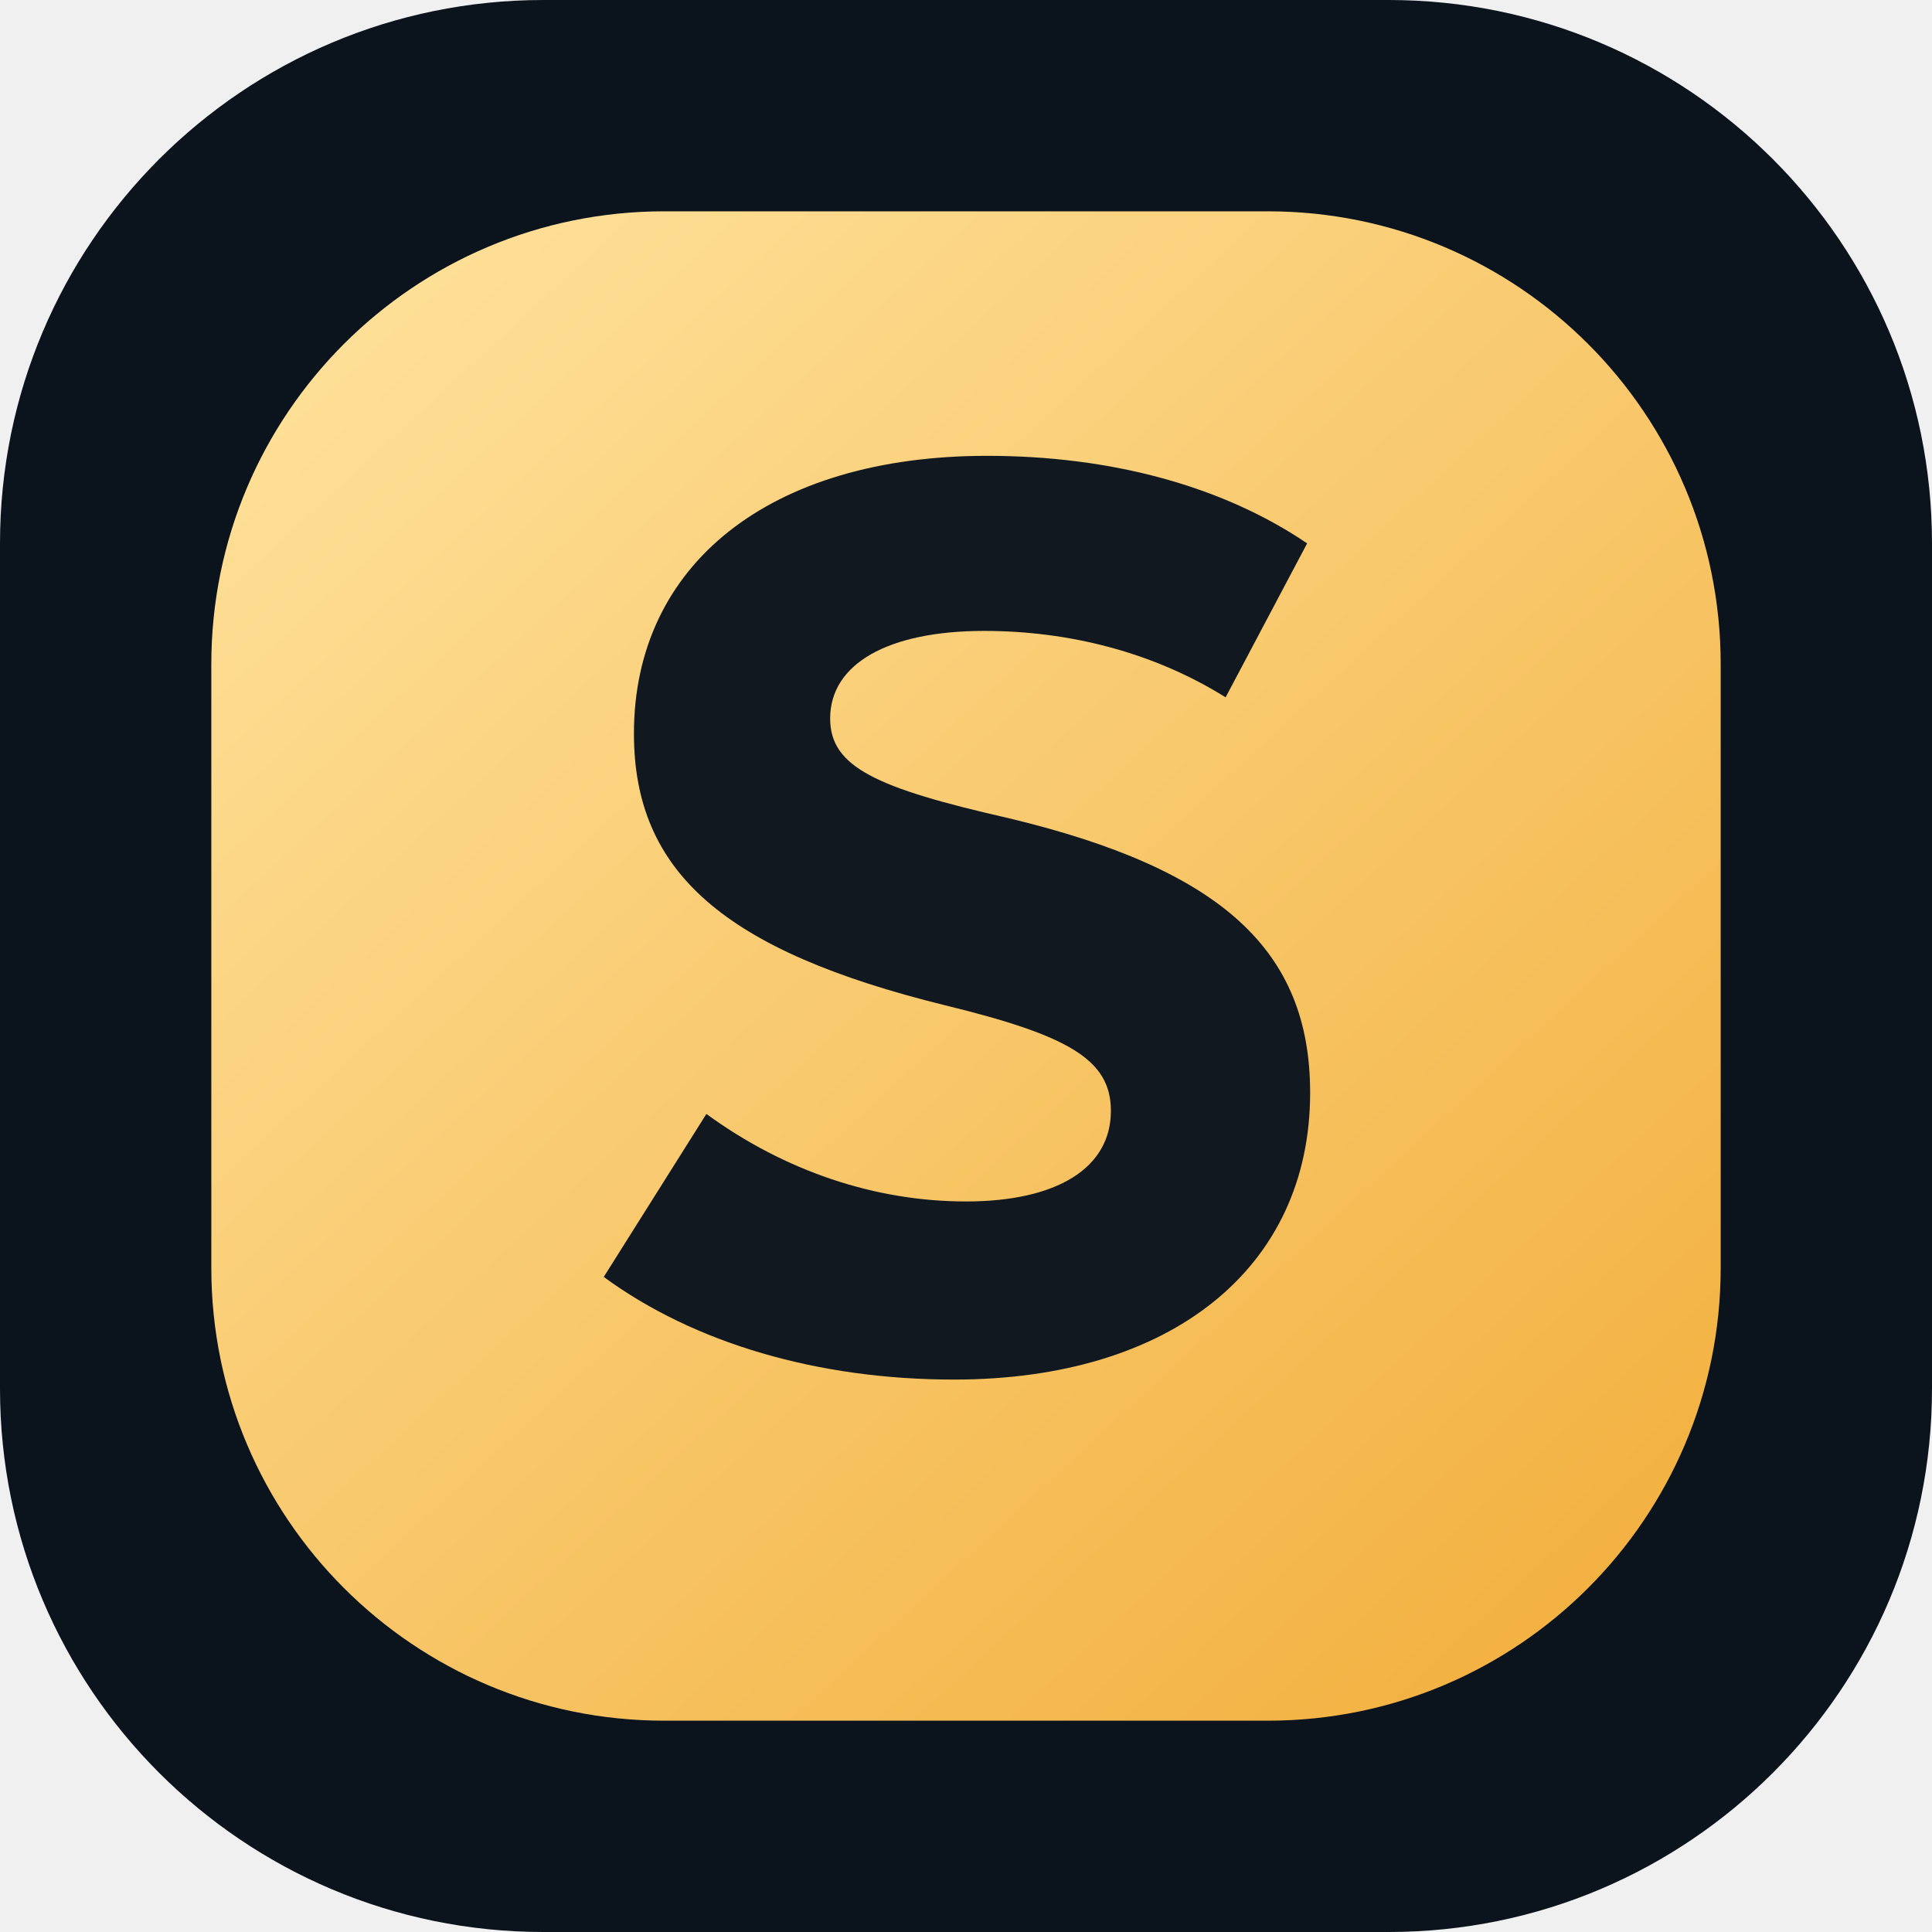
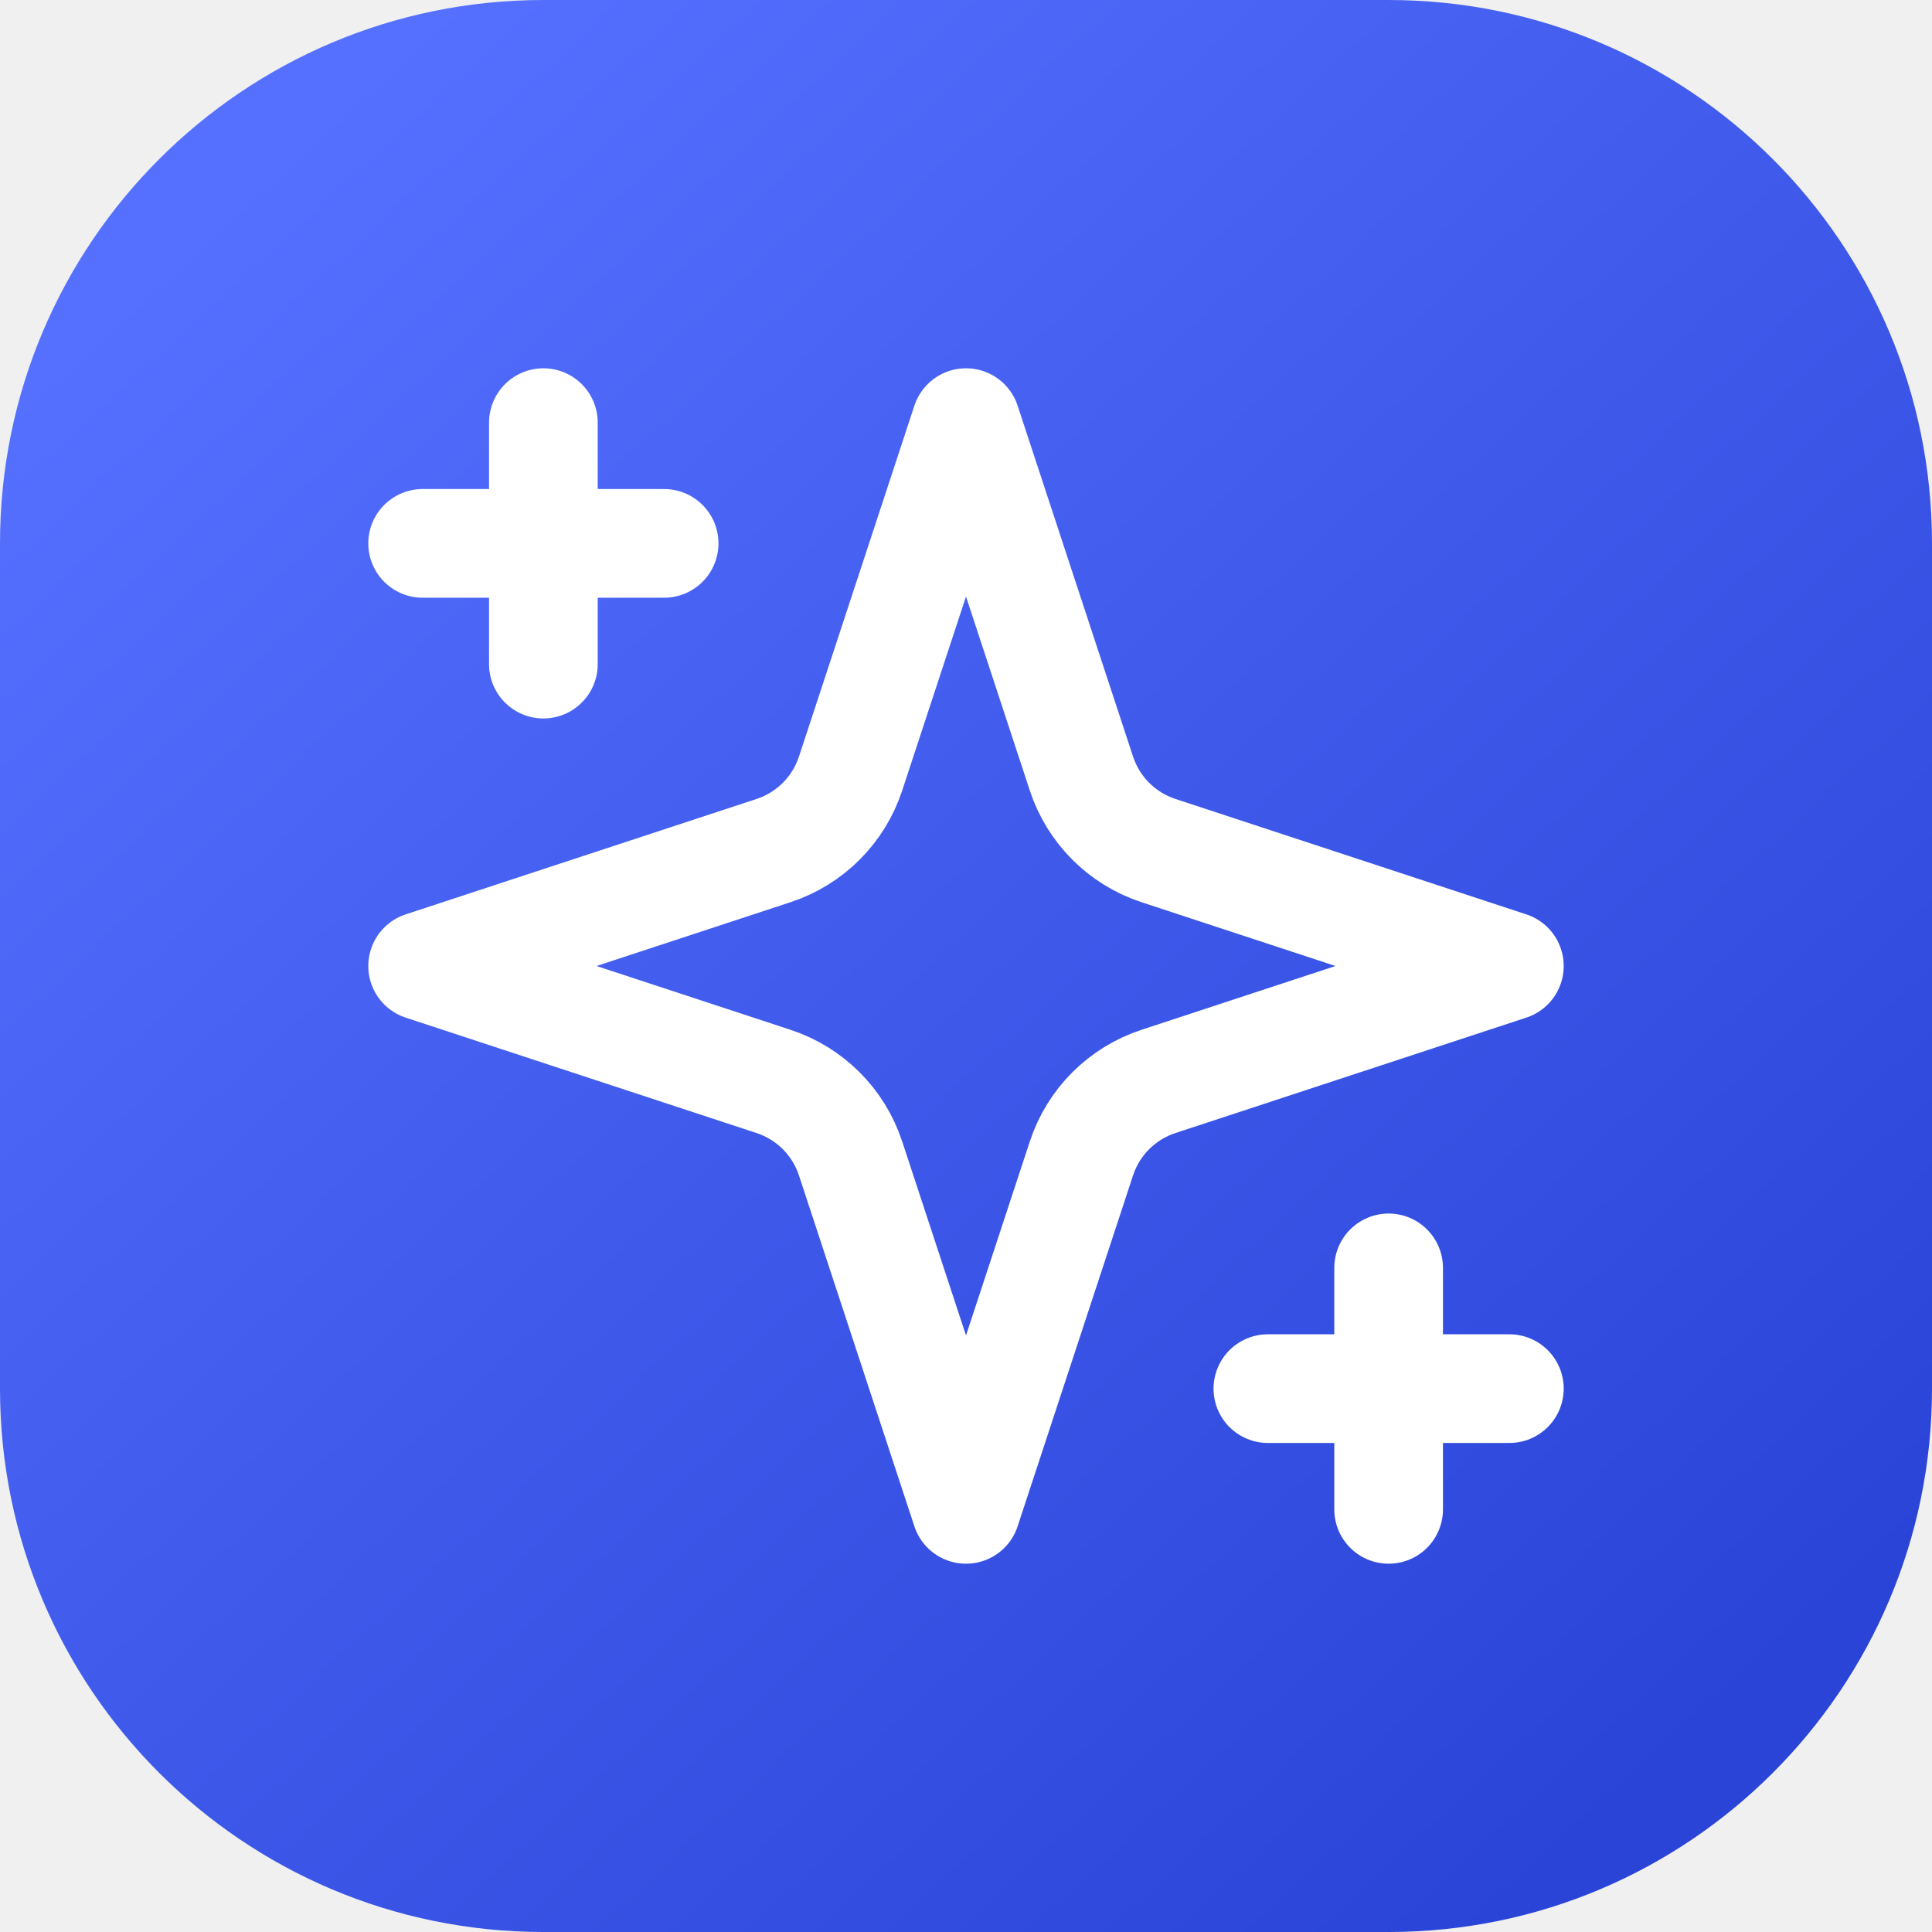
<svg xmlns="http://www.w3.org/2000/svg" viewBox="0 0 64 64">
  <defs>
-     <linearGradient id="gold" x1="8" y1="6" x2="56" y2="58" gradientUnits="userSpaceOnUse">
-       <stop stop-color="#ffe4a0" />
-       <stop offset="1" stop-color="#f2ad39" />
+     <linearGradient id="brand" x1="8" y1="6" x2="56" y2="58" gradientUnits="userSpaceOnUse">
+       <stop stop-color="#5570ff" />
+       <stop offset="1" stop-color="#2944d7" />
    </linearGradient>
  </defs>
-   <rect width="64" height="64" rx="18" fill="#0b131d" />
-   <rect x="7" y="7" width="50" height="50" rx="15" fill="url(#gold)" />
-   <path d="M40.6 23.1c-2.4-1.5-5.2-2.2-8-2.2-3.2 0-5.1 1.1-5.1 2.9 0 1.6 1.5 2.3 5.9 3.3 7.1 1.7 10 4.4 10 9.1 0 5.8-4.6 9.5-11.8 9.5-4.5 0-8.6-1.2-11.6-3.4l3.4-5.4c2.6 1.9 5.6 2.9 8.6 2.9 3 0 4.8-1.1 4.8-3 0-1.7-1.4-2.5-5.5-3.5-7.3-1.8-10.3-4.4-10.3-9 0-5.6 4.5-9.2 11.7-9.2 4.1 0 7.8 1 10.6 2.9z" fill="#111820" />
+   <rect width="64" height="64" rx="18" fill="url(#brand)" />
+   <g transform="translate(8 8) scale(2)" fill="none" stroke="#fff" stroke-width="1.8" stroke-linecap="round" stroke-linejoin="round">
+     <path d="m12 3-1.912 5.813a2 2 0 0 1-1.275 1.275L3 12l5.813 1.912a2 2 0 0 1 1.275 1.275L12 21l1.912-5.813a2 2 0 0 1 1.275-1.275L21 12l-5.813-1.912a2 2 0 0 1-1.275-1.275L12 3Z" />
+     <path d="M5 3v4M3 5h4M19 17v4M17 19h4" />
+   </g>
</svg>
